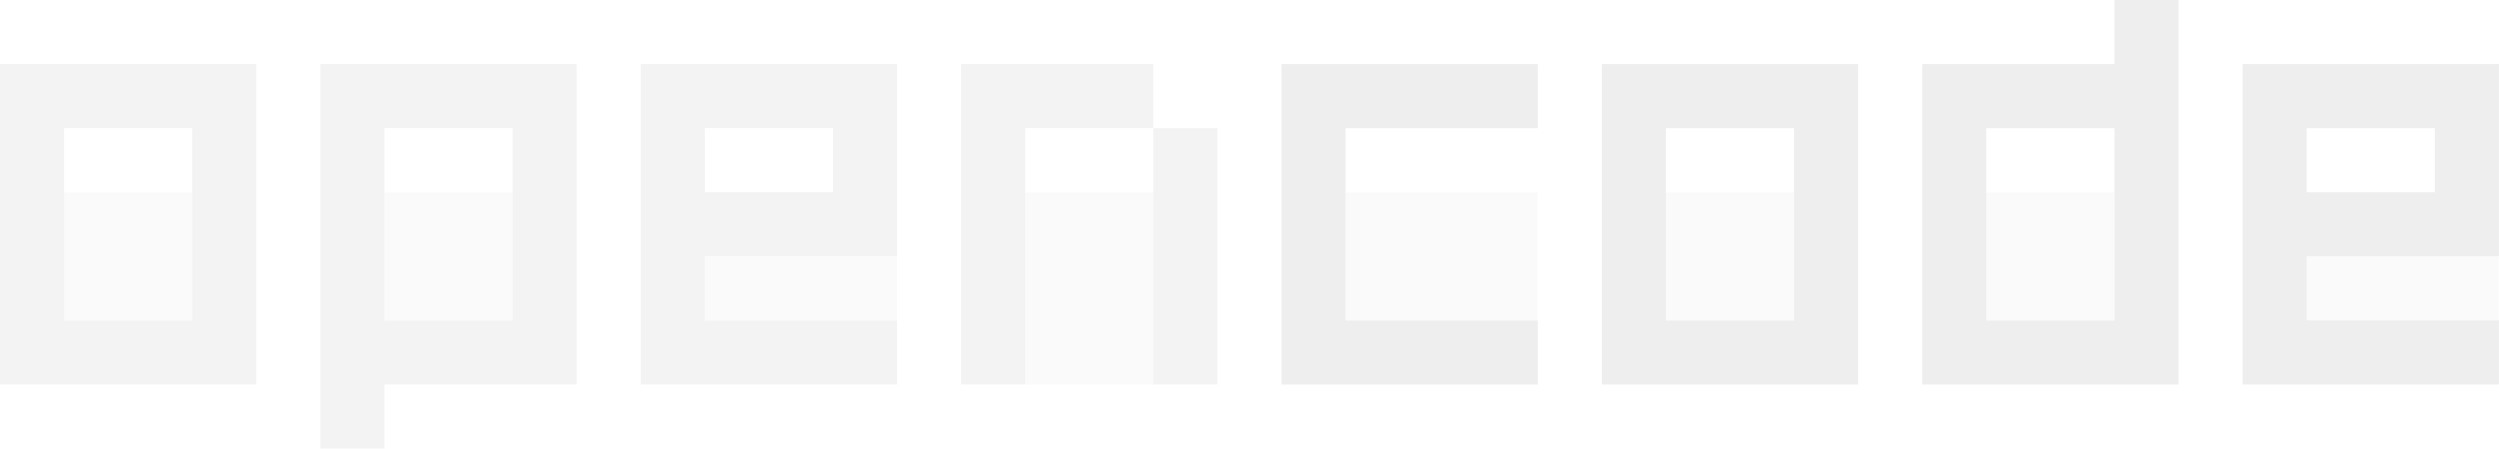
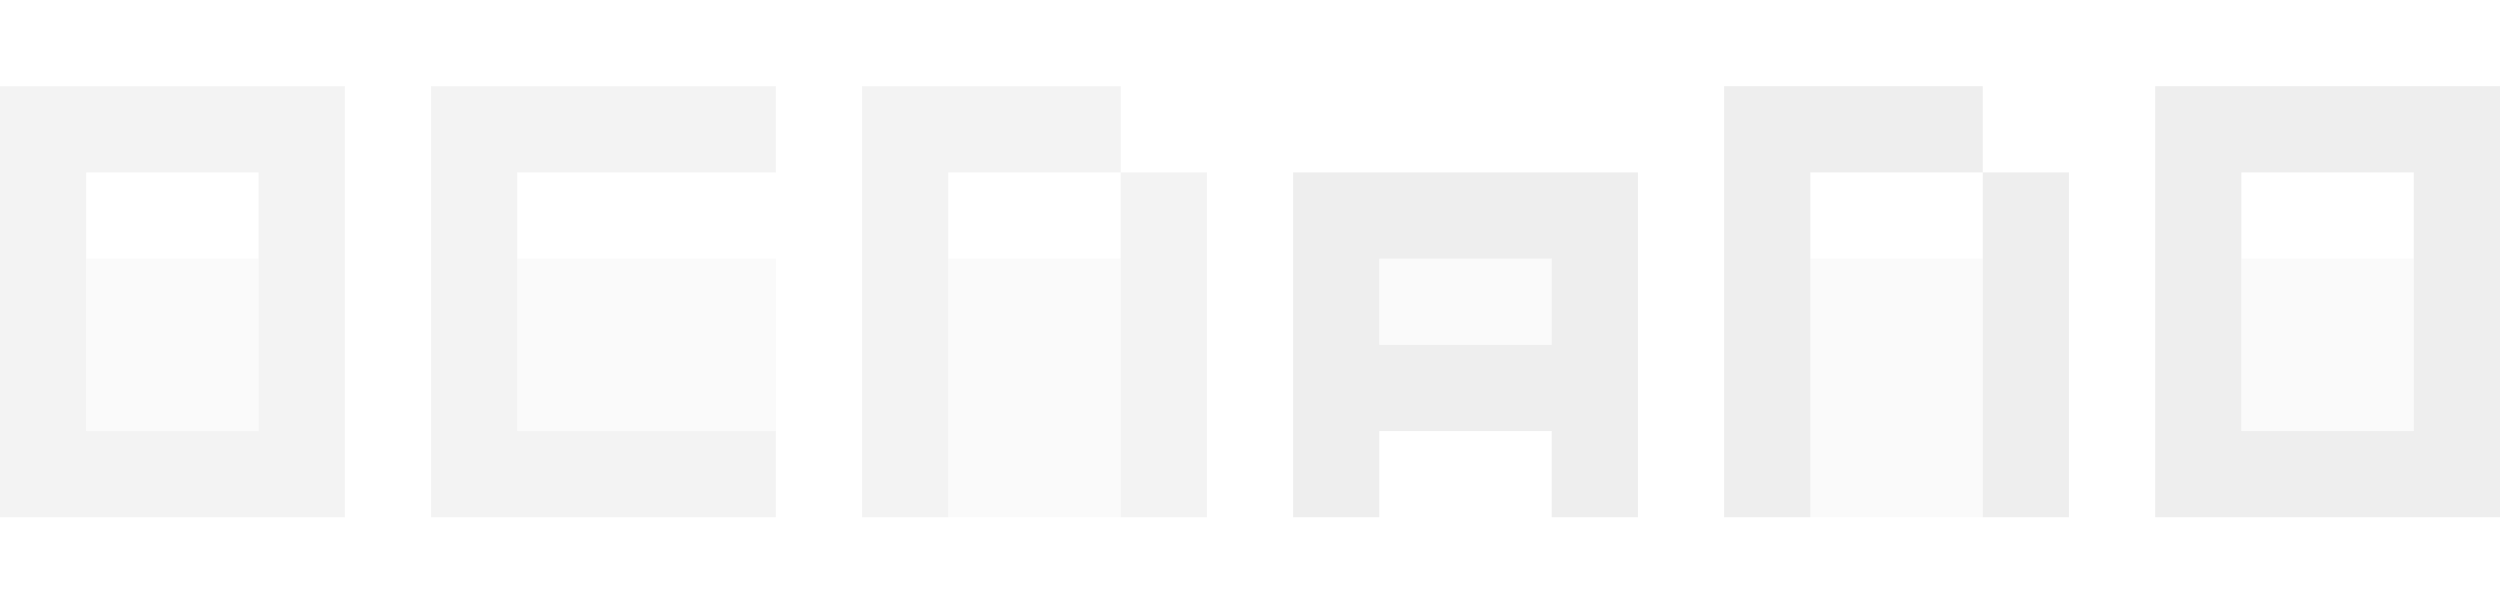
- <svg xmlns="http://www.w3.org/2000/svg" width="641" height="115" viewBox="0 0 641 115" fill="none">
-   <path d="M49.287 82.143H16.43V49.286H49.287V82.143Z" fill="#EEEEEE" fill-opacity="0.28" />
-   <path d="M49.286 32.857H16.429V82.143H49.286V32.857ZM65.714 98.572H0V16.429H65.714V98.572Z" fill="#EEEEEE" fill-opacity="0.72" />
-   <path d="M131.427 82.143H98.57V49.286H131.427V82.143Z" fill="#EEEEEE" fill-opacity="0.28" />
-   <path d="M98.569 82.143H131.426V32.857H98.569V82.143ZM147.855 98.572H98.569V115H82.141V16.429H147.855V98.572Z" fill="#EEEEEE" fill-opacity="0.72" />
-   <path d="M229.997 65.714V82.142H180.711V65.714H229.997Z" fill="#EEEEEE" fill-opacity="0.28" />
-   <path d="M230.003 65.714H180.718V82.143H230.003V98.572H164.289V16.429H230.003V65.714ZM180.718 49.286H213.575V32.857H180.718V49.286Z" fill="#EEEEEE" fill-opacity="0.72" />
-   <path d="M295.717 98.572H262.859V49.286H295.717V98.572Z" fill="#EEEEEE" fill-opacity="0.28" />
-   <path d="M295.715 32.857H262.858V98.572H246.43V16.429H295.715V32.857ZM312.144 98.572H295.715V32.857H312.144V98.572Z" fill="#EEEEEE" fill-opacity="0.72" />
-   <path d="M394.286 82.143H345V49.286H394.286V82.143Z" fill="#EEEEEE" fill-opacity="0.28" />
-   <path d="M394.285 32.857H344.999V82.143H394.285V98.572H328.57V16.429H394.285V32.857Z" fill="#EEEEEE" />
-   <path d="M459.998 82.143H427.141V49.286H459.998V82.143Z" fill="#EEEEEE" fill-opacity="0.28" />
-   <path d="M459.997 32.857H427.14V82.143H459.997V32.857ZM476.425 98.572H410.711V16.429H476.425V98.572Z" fill="#EEEEEE" />
-   <path d="M542.146 82.143H509.289V49.286H542.146V82.143Z" fill="#EEEEEE" fill-opacity="0.28" />
-   <path d="M542.145 32.857H509.288V82.143H542.145V32.857ZM558.574 98.571H492.859V16.429H542.145V0H558.574V98.571Z" fill="#EEEEEE" />
-   <path d="M640.715 65.714V82.142H591.43V65.714H640.715Z" fill="#EEEEEE" fill-opacity="0.28" />
-   <path d="M591.429 32.857V49.286H624.286V32.857H591.429ZM640.714 65.714H591.429V82.143H640.714V98.572H575V16.429H640.714V65.714Z" fill="#EEEEEE" />
+ <svg xmlns="http://www.w3.org/2000/svg" width="174" height="42" viewBox="0 0 174 42" fill="none">
+   <path d="M18 30H6V18H18V30Z" fill="#EEEEEE" fill-opacity="0.28" />
+   <path d="M18 12H6V30H18V12ZM24 36H0V6H24V36Z" fill="#EEEEEE" fill-opacity="0.72" />
+   <path d="M54 30H36V18H54V30Z" fill="#EEEEEE" fill-opacity="0.28" />
+   <path d="M54 12H36V30H54V36H30V6H54V12Z" fill="#EEEEEE" fill-opacity="0.72" />
+   <path d="M78 36H66V18H78V36Z" fill="#EEEEEE" fill-opacity="0.28" />
+   <path d="M78 12H66V36H60V6H78V12ZM84 36H78V12H84V36Z" fill="#EEEEEE" fill-opacity="0.72" />
+   <path d="M108 24H96V18H108V24Z" fill="#EEEEEE" fill-opacity="0.28" />
+   <path d="M96 36H90V12H96V36ZM114 36H108V12H114V36ZM108 18H96V12H108V18ZM108 30H96V24H108V30Z" fill="#EEEEEE" />
+   <path d="M138 36H126V18H138V36Z" fill="#EEEEEE" fill-opacity="0.28" />
+   <path d="M138 12H126V36H120V6H138V12ZM144 36H138V12H144V36Z" fill="#EEEEEE" />
+   <path d="M168 30H156V18H168V30Z" fill="#EEEEEE" fill-opacity="0.28" />
+   <path d="M168 12H156V30H168V12ZM174 36H150V6H174V36Z" fill="#EEEEEE" />
</svg>
